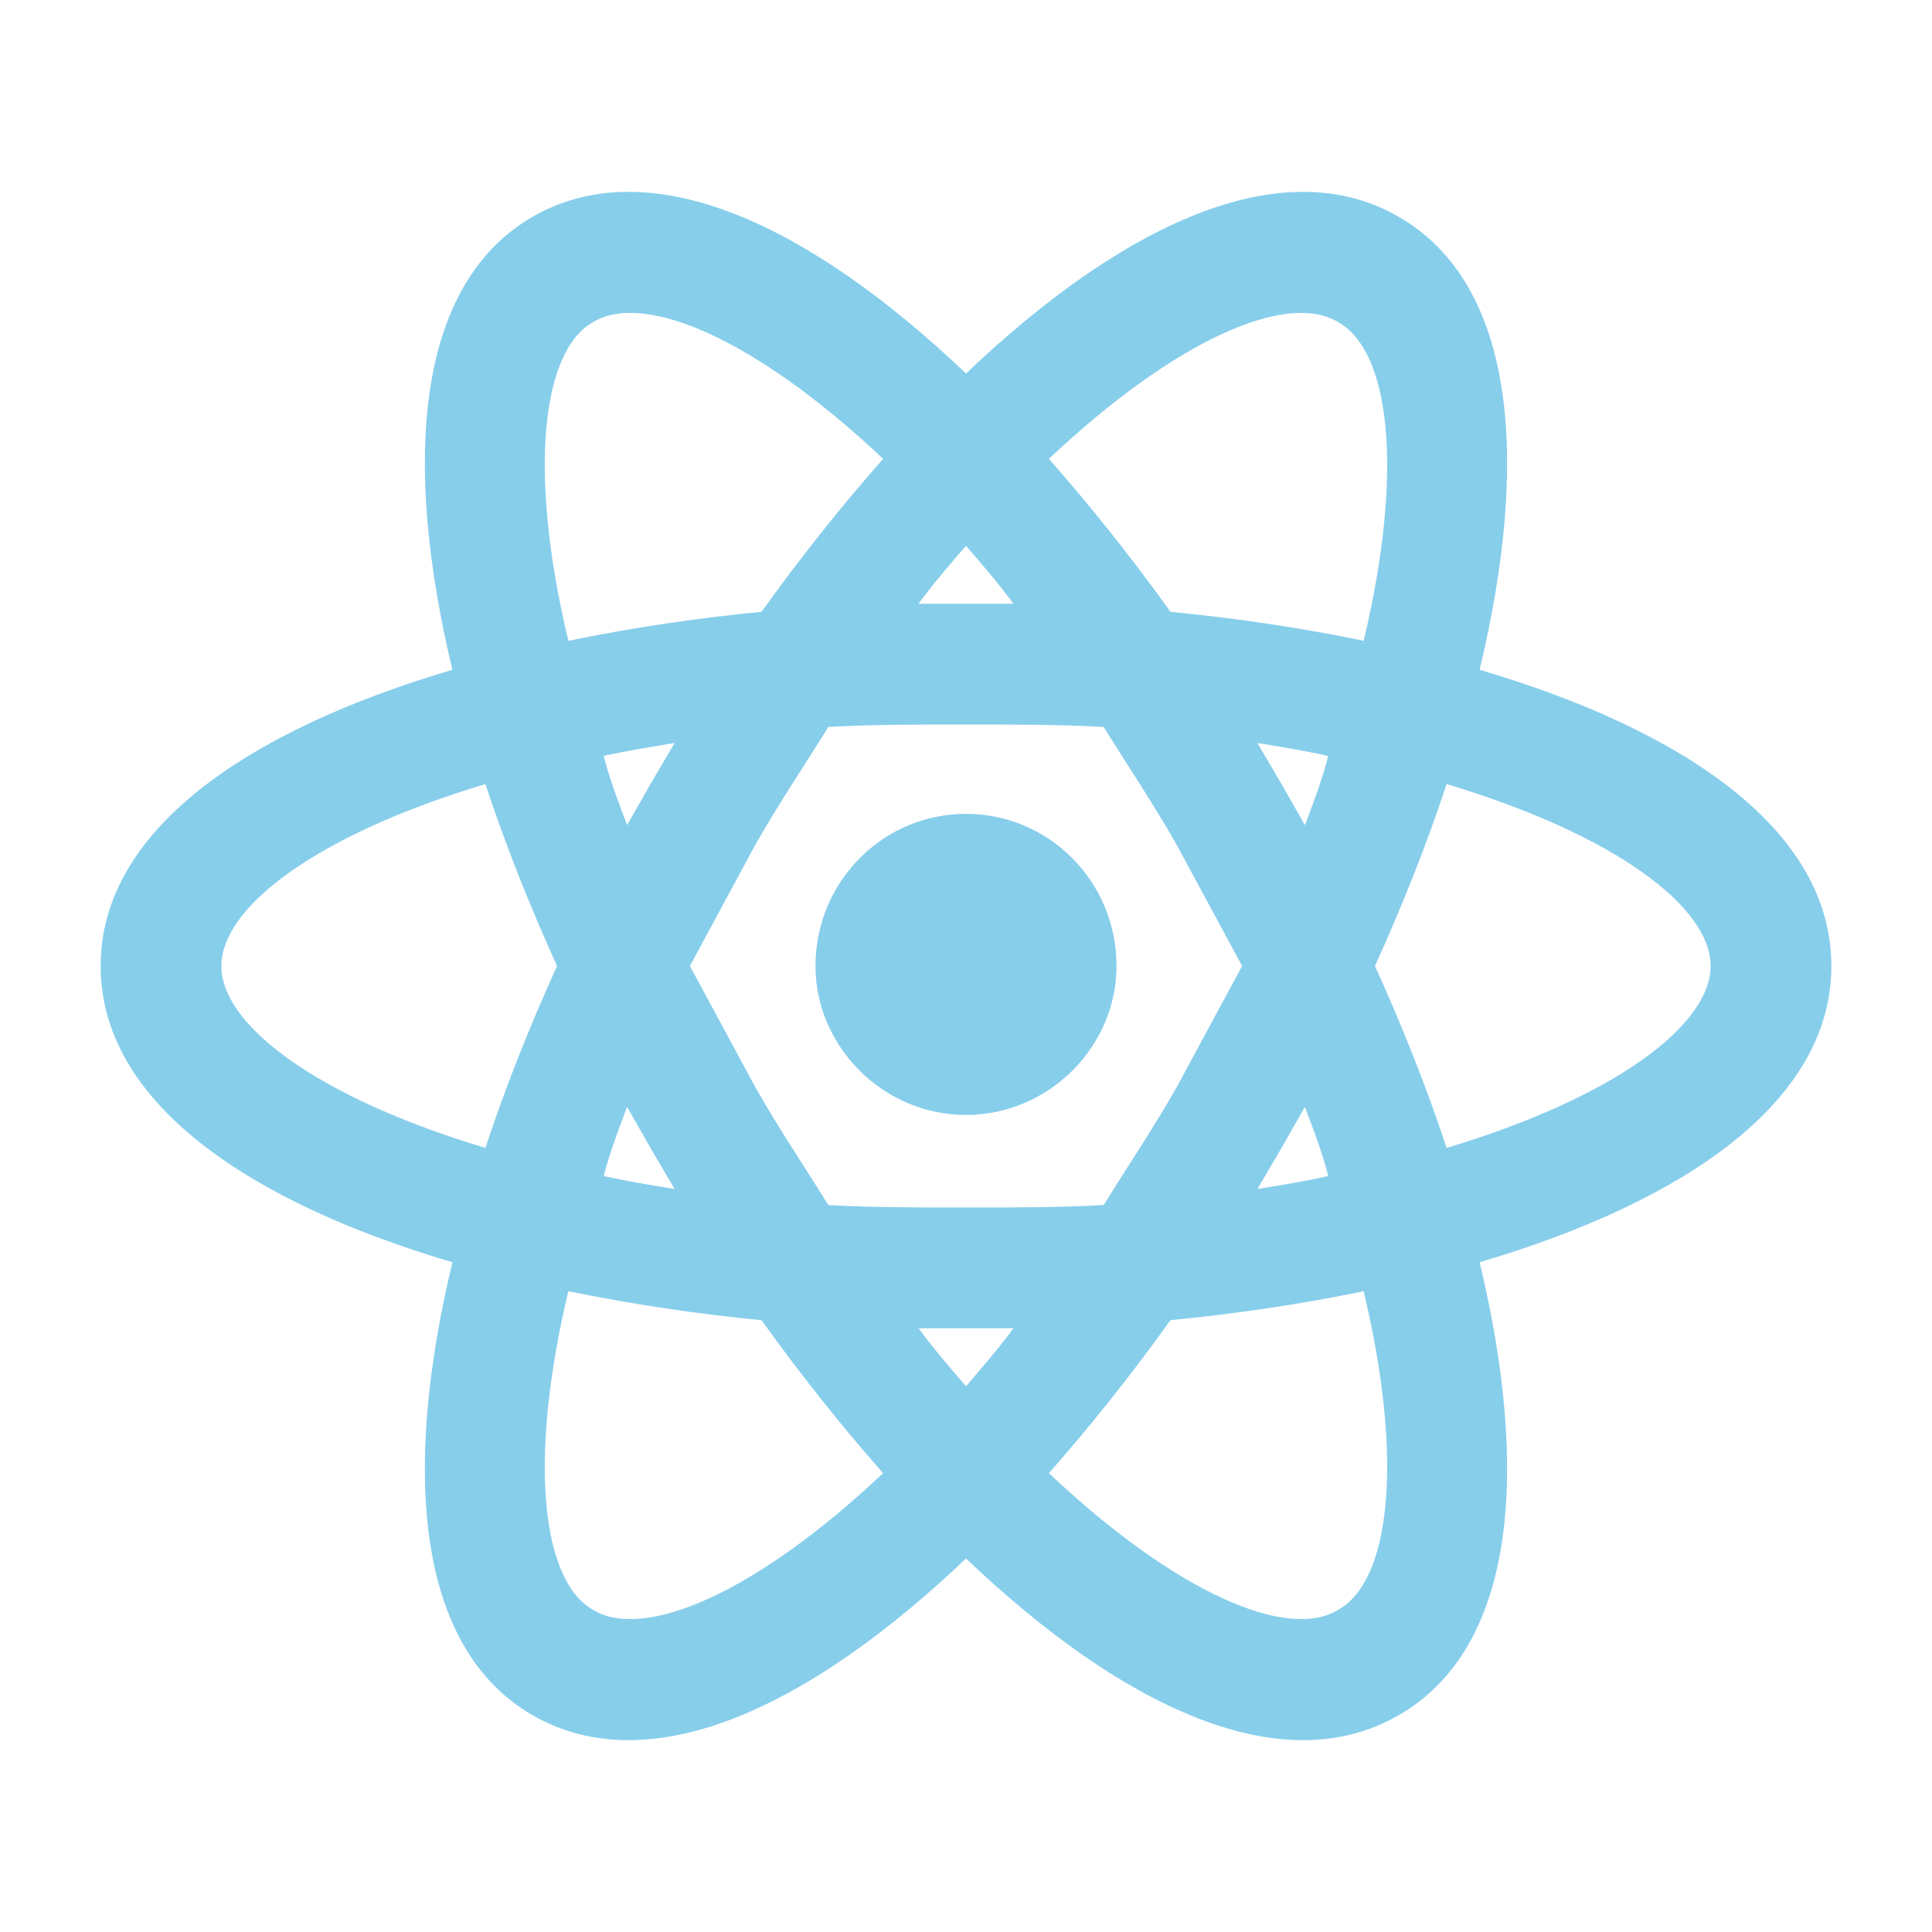
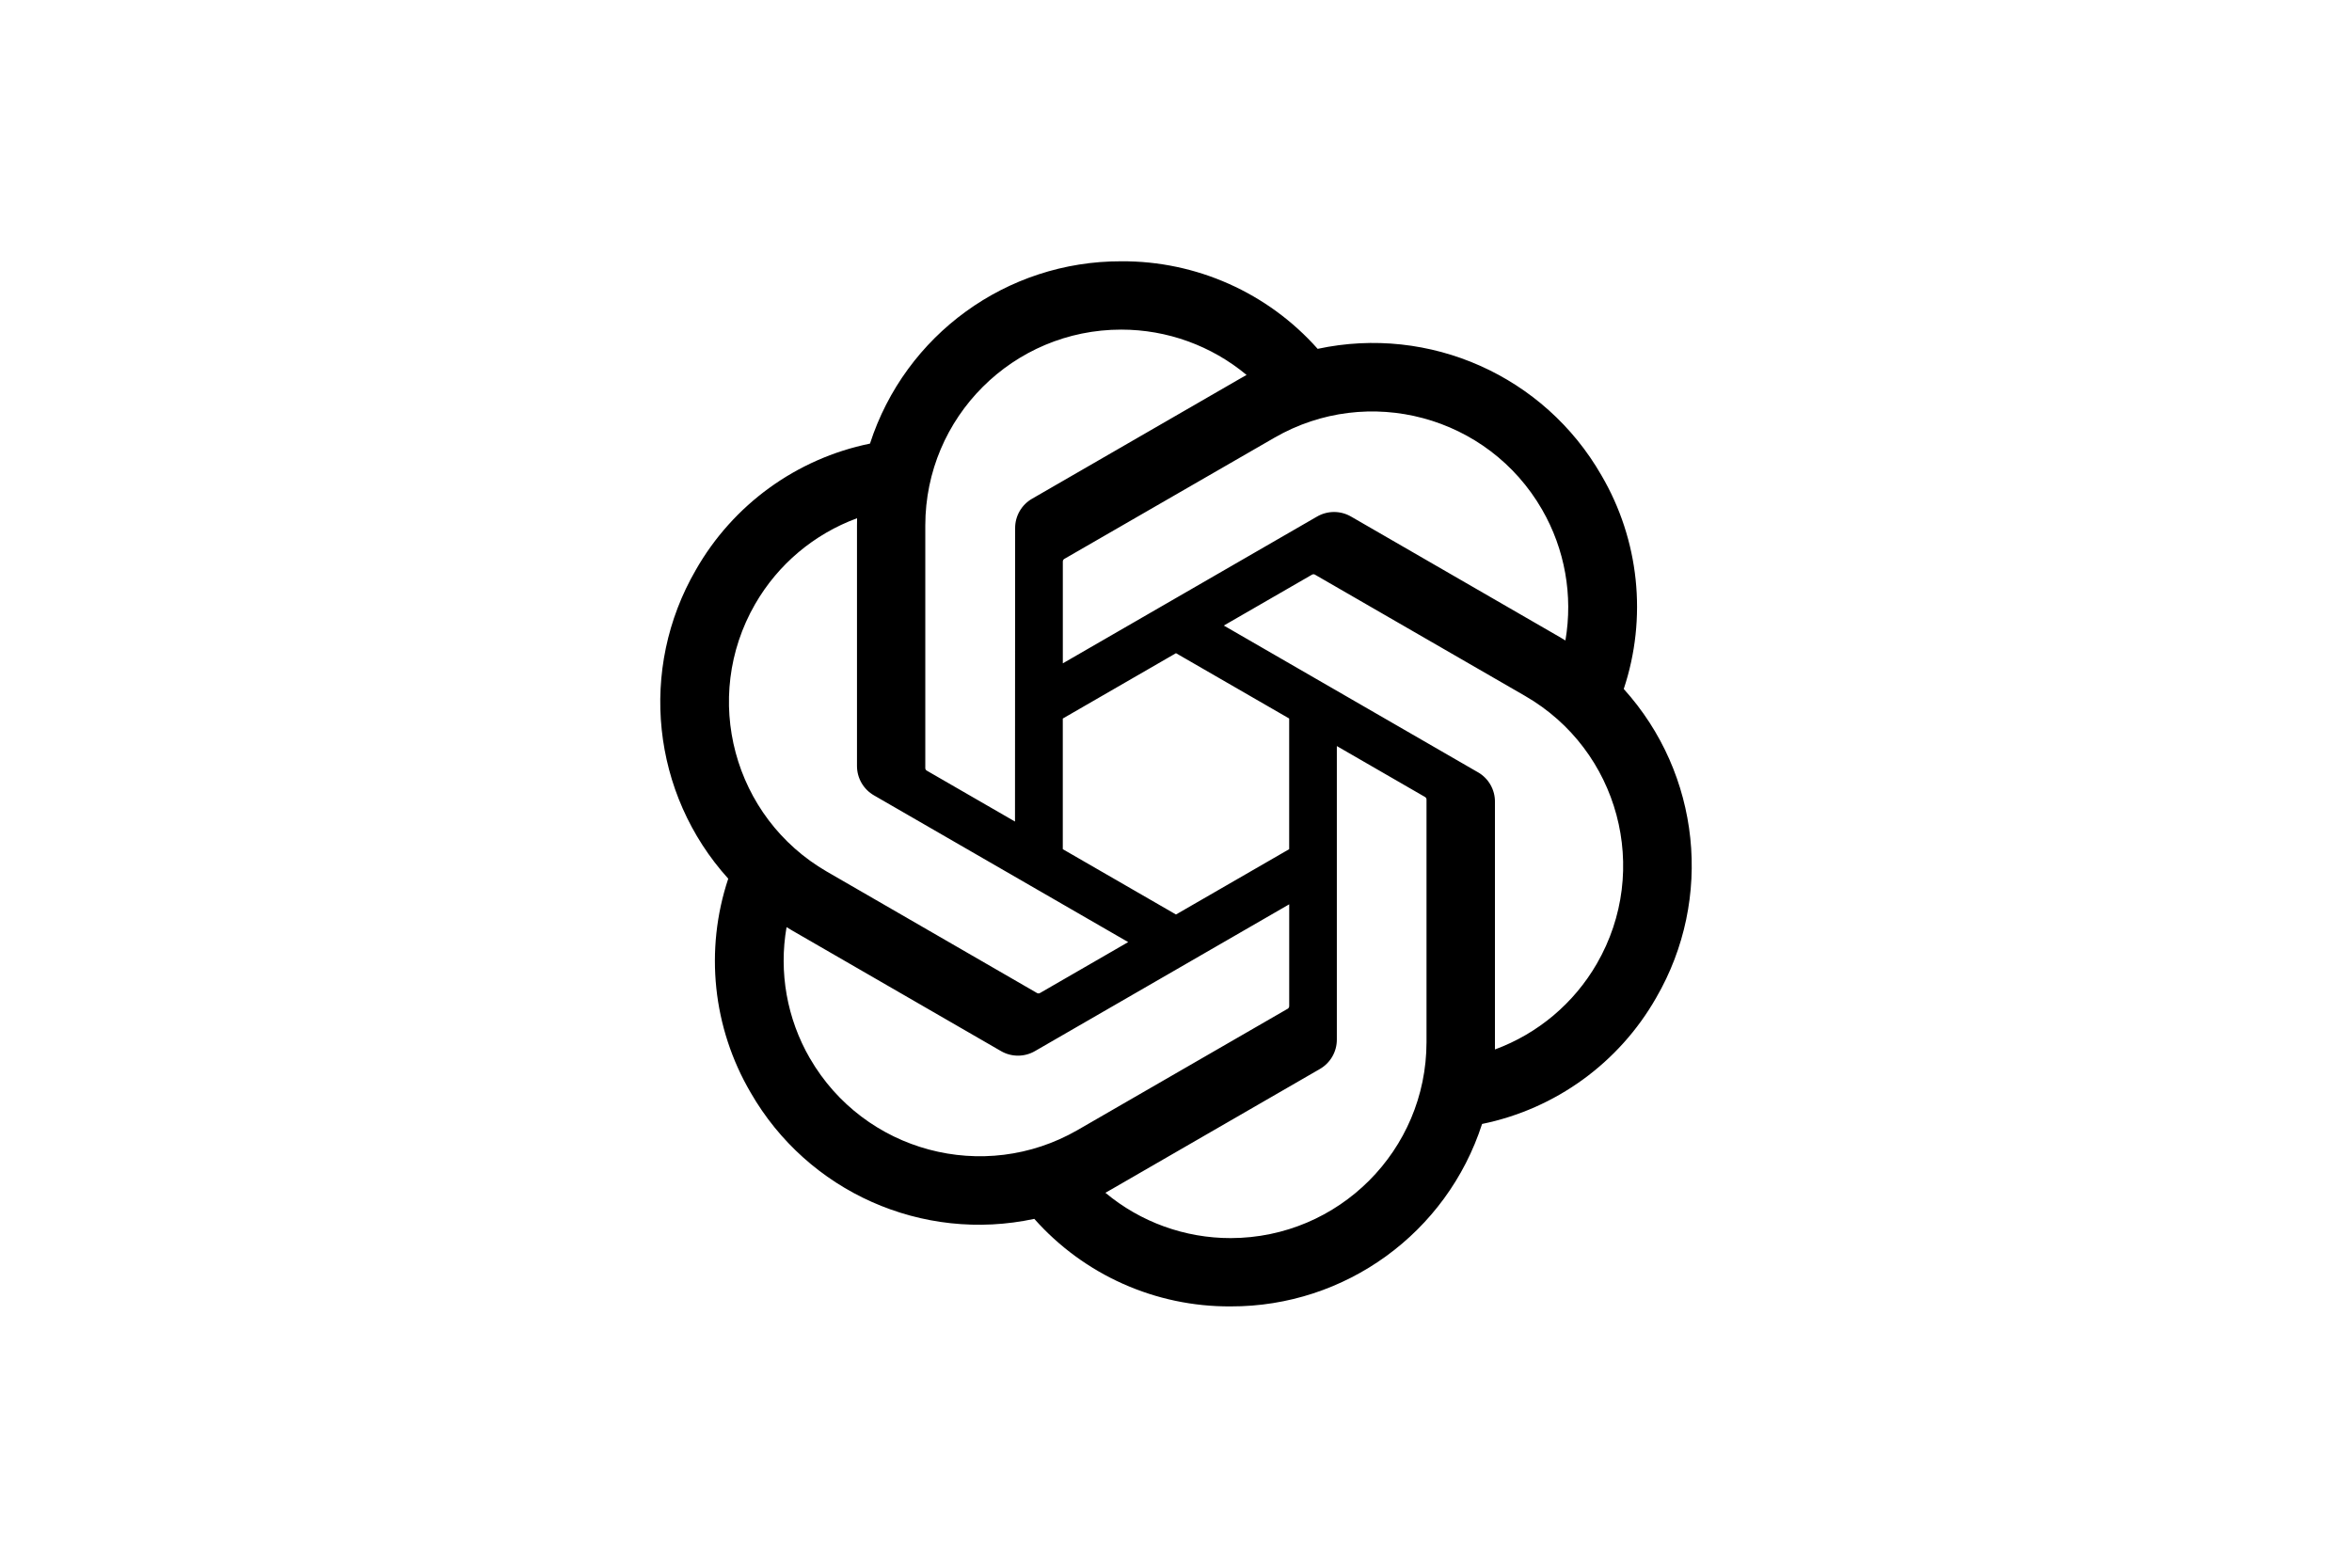
- <svg xmlns="http://www.w3.org/2000/svg" width="55" height="55" viewBox="0 0 55 55" fill="none">
-   <path d="M27.5 23.169C29.86 23.169 31.785 25.094 31.785 27.5C31.785 29.792 29.86 31.74 27.5 31.74C25.14 31.74 23.215 29.792 23.215 27.5C23.215 25.094 25.14 23.169 27.5 23.169ZM16.89 45.833C18.333 46.704 21.496 45.375 25.14 41.938C23.948 40.585 22.779 39.119 21.679 37.583C19.832 37.405 17.997 37.13 16.179 36.758C15.01 41.663 15.446 45.031 16.89 45.833ZM18.517 32.679L17.852 31.51C17.6 32.175 17.348 32.84 17.187 33.481C17.806 33.619 18.494 33.733 19.204 33.848L18.517 32.679ZM33.504 30.938L35.36 27.5L33.504 24.062C32.817 22.848 32.083 21.771 31.419 20.694C30.181 20.625 28.875 20.625 27.5 20.625C26.125 20.625 24.819 20.625 23.581 20.694C22.917 21.771 22.183 22.848 21.496 24.062L19.64 27.5L21.496 30.938C22.183 32.152 22.917 33.229 23.581 34.306C24.819 34.375 26.125 34.375 27.5 34.375C28.875 34.375 30.181 34.375 31.419 34.306C32.083 33.229 32.817 32.152 33.504 30.938ZM27.5 15.537C27.064 16.042 26.606 16.569 26.148 17.188H28.852C28.394 16.569 27.935 16.042 27.5 15.537ZM27.5 39.462C27.935 38.958 28.394 38.431 28.852 37.812H26.148C26.606 38.431 27.064 38.958 27.5 39.462ZM38.087 9.167C36.667 8.296 33.504 9.625 29.86 13.062C31.052 14.415 32.221 15.881 33.321 17.417C35.2 17.6 37.056 17.875 38.821 18.242C39.989 13.338 39.554 9.969 38.087 9.167ZM36.483 22.321L37.148 23.49C37.4 22.825 37.652 22.16 37.812 21.519C37.194 21.381 36.506 21.267 35.796 21.152L36.483 22.321ZM39.806 6.165C43.175 8.09 43.542 13.154 42.121 19.067C47.942 20.785 52.135 23.627 52.135 27.5C52.135 31.373 47.942 34.215 42.121 35.933C43.542 41.846 43.175 46.91 39.806 48.835C36.46 50.76 31.9 48.56 27.5 44.367C23.1 48.56 18.54 50.76 15.171 48.835C11.825 46.91 11.458 41.846 12.879 35.933C7.058 34.215 2.865 31.373 2.865 27.5C2.865 23.627 7.058 20.785 12.879 19.067C11.458 13.154 11.825 8.09 15.171 6.165C18.54 4.24 23.1 6.44 27.5 10.633C31.9 6.44 36.46 4.24 39.806 6.165ZM39.142 27.5C39.921 29.219 40.608 30.938 41.181 32.679C45.994 31.235 48.698 29.173 48.698 27.5C48.698 25.827 45.994 23.765 41.181 22.321C40.608 24.062 39.921 25.781 39.142 27.5ZM15.858 27.5C15.079 25.781 14.392 24.062 13.819 22.321C9.006 23.765 6.302 25.827 6.302 27.5C6.302 29.173 9.006 31.235 13.819 32.679C14.392 30.938 15.079 29.219 15.858 27.5ZM36.483 32.679L35.796 33.848C36.506 33.733 37.194 33.619 37.812 33.481C37.652 32.84 37.4 32.175 37.148 31.51L36.483 32.679ZM29.86 41.938C33.504 45.375 36.667 46.704 38.087 45.833C39.554 45.031 39.989 41.663 38.821 36.758C37.056 37.125 35.2 37.4 33.321 37.583C32.221 39.119 31.052 40.585 29.86 41.938ZM18.517 22.321L19.204 21.152C18.494 21.267 17.806 21.381 17.187 21.519C17.348 22.16 17.6 22.825 17.852 23.49L18.517 22.321ZM25.14 13.062C21.496 9.625 18.333 8.296 16.89 9.167C15.446 9.969 15.01 13.338 16.179 18.242C17.997 17.87 19.832 17.595 21.679 17.417C22.779 15.881 23.948 14.415 25.14 13.062Z" fill="#87CEEB" />
+ <svg xmlns="http://www.w3.org/2000/svg" viewBox="-47.363 -79.998 410.476 479.99" width="1200" height="800">
+   <path d="M294.93 130.971a79.712 79.712 0 00-6.85-65.48c-17.46-30.4-52.56-46.04-86.84-38.68A79.747 79.747 0 00141.11.001c-35.04-.08-66.13 22.48-76.91 55.82a79.754 79.754 0 00-53.31 38.67c-17.59 30.32-13.58 68.54 9.92 94.54a79.712 79.712 0 006.85 65.48c17.46 30.4 52.56 46.04 86.84 38.68a79.687 79.687 0 0060.13 26.8c35.06.09 66.16-22.49 76.94-55.86a79.754 79.754 0 0053.31-38.67c17.57-30.32 13.55-68.51-9.94-94.51zm-120.28 168.11a59.77 59.77 0 01-38.39-13.88c.49-.26 1.34-.73 1.89-1.07l63.72-36.8a10.36 10.36 0 005.24-9.07v-89.83l26.93 15.55c.29.14.48.42.52.74v74.39c-.04 33.08-26.83 59.9-59.91 59.97zm-128.84-55.03a59.71 59.71 0 01-7.15-40.18c.47.28 1.3.79 1.89 1.13l63.72 36.8c3.23 1.89 7.23 1.89 10.47 0l77.79-44.92v31.1c.02.32-.13.63-.38.83l-64.41 37.19c-28.69 16.52-65.33 6.7-81.92-21.95zm-16.77-139.09c7-12.16 18.05-21.46 31.21-26.29 0 .55-.03 1.52-.03 2.2v73.61c-.02 3.74 1.98 7.21 5.23 9.06l77.79 44.91-26.93 15.55c-.27.18-.61.21-.91.08l-64.42-37.22c-28.63-16.58-38.45-53.21-21.95-81.89zm221.26 51.49l-77.79-44.92 26.93-15.54c.27-.18.61-.21.91-.08l64.42 37.19c28.68 16.57 38.51 53.26 21.94 81.94a59.94 59.94 0 01-31.2 26.28v-75.81c.03-3.74-1.96-7.2-5.2-9.06zm26.8-40.34c-.47-.29-1.3-.79-1.89-1.13l-63.72-36.8a10.375 10.375 0 00-10.47 0l-77.79 44.92v-31.1c-.02-.32.13-.63.38-.83l64.41-37.16c28.69-16.55 65.37-6.7 81.91 22a59.95 59.95 0 017.15 40.1zm-168.51 55.43l-26.94-15.55a.943.943 0 01-.52-.74v-74.39c.02-33.12 26.89-59.96 60.01-59.94 14.01 0 27.57 4.92 38.34 13.88-.49.26-1.33.73-1.89 1.07l-63.72 36.8a10.344 10.344 0 00-5.24 9.06l-.04 89.79zm14.63-31.54l34.65-20.01 34.65 20v40.01l-34.65 20-34.65-20z" />
</svg>
